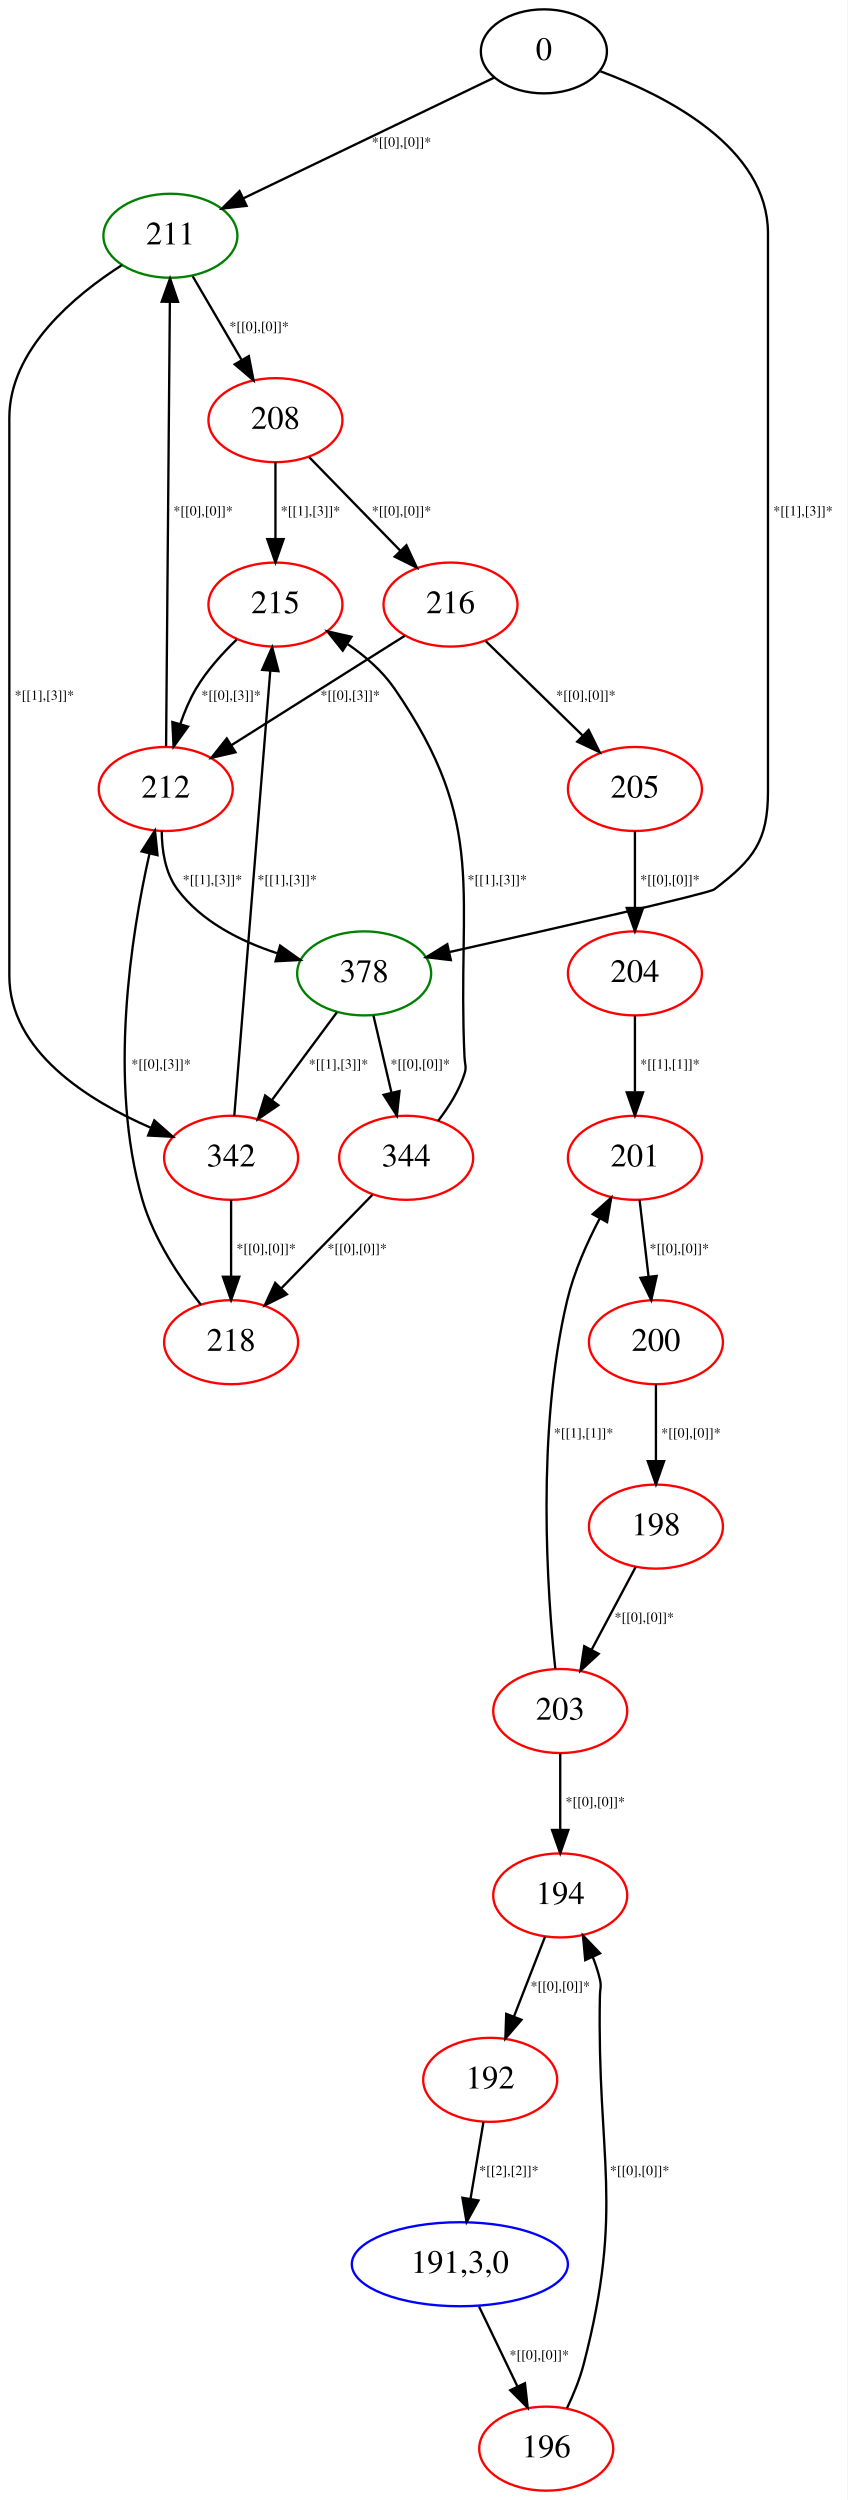
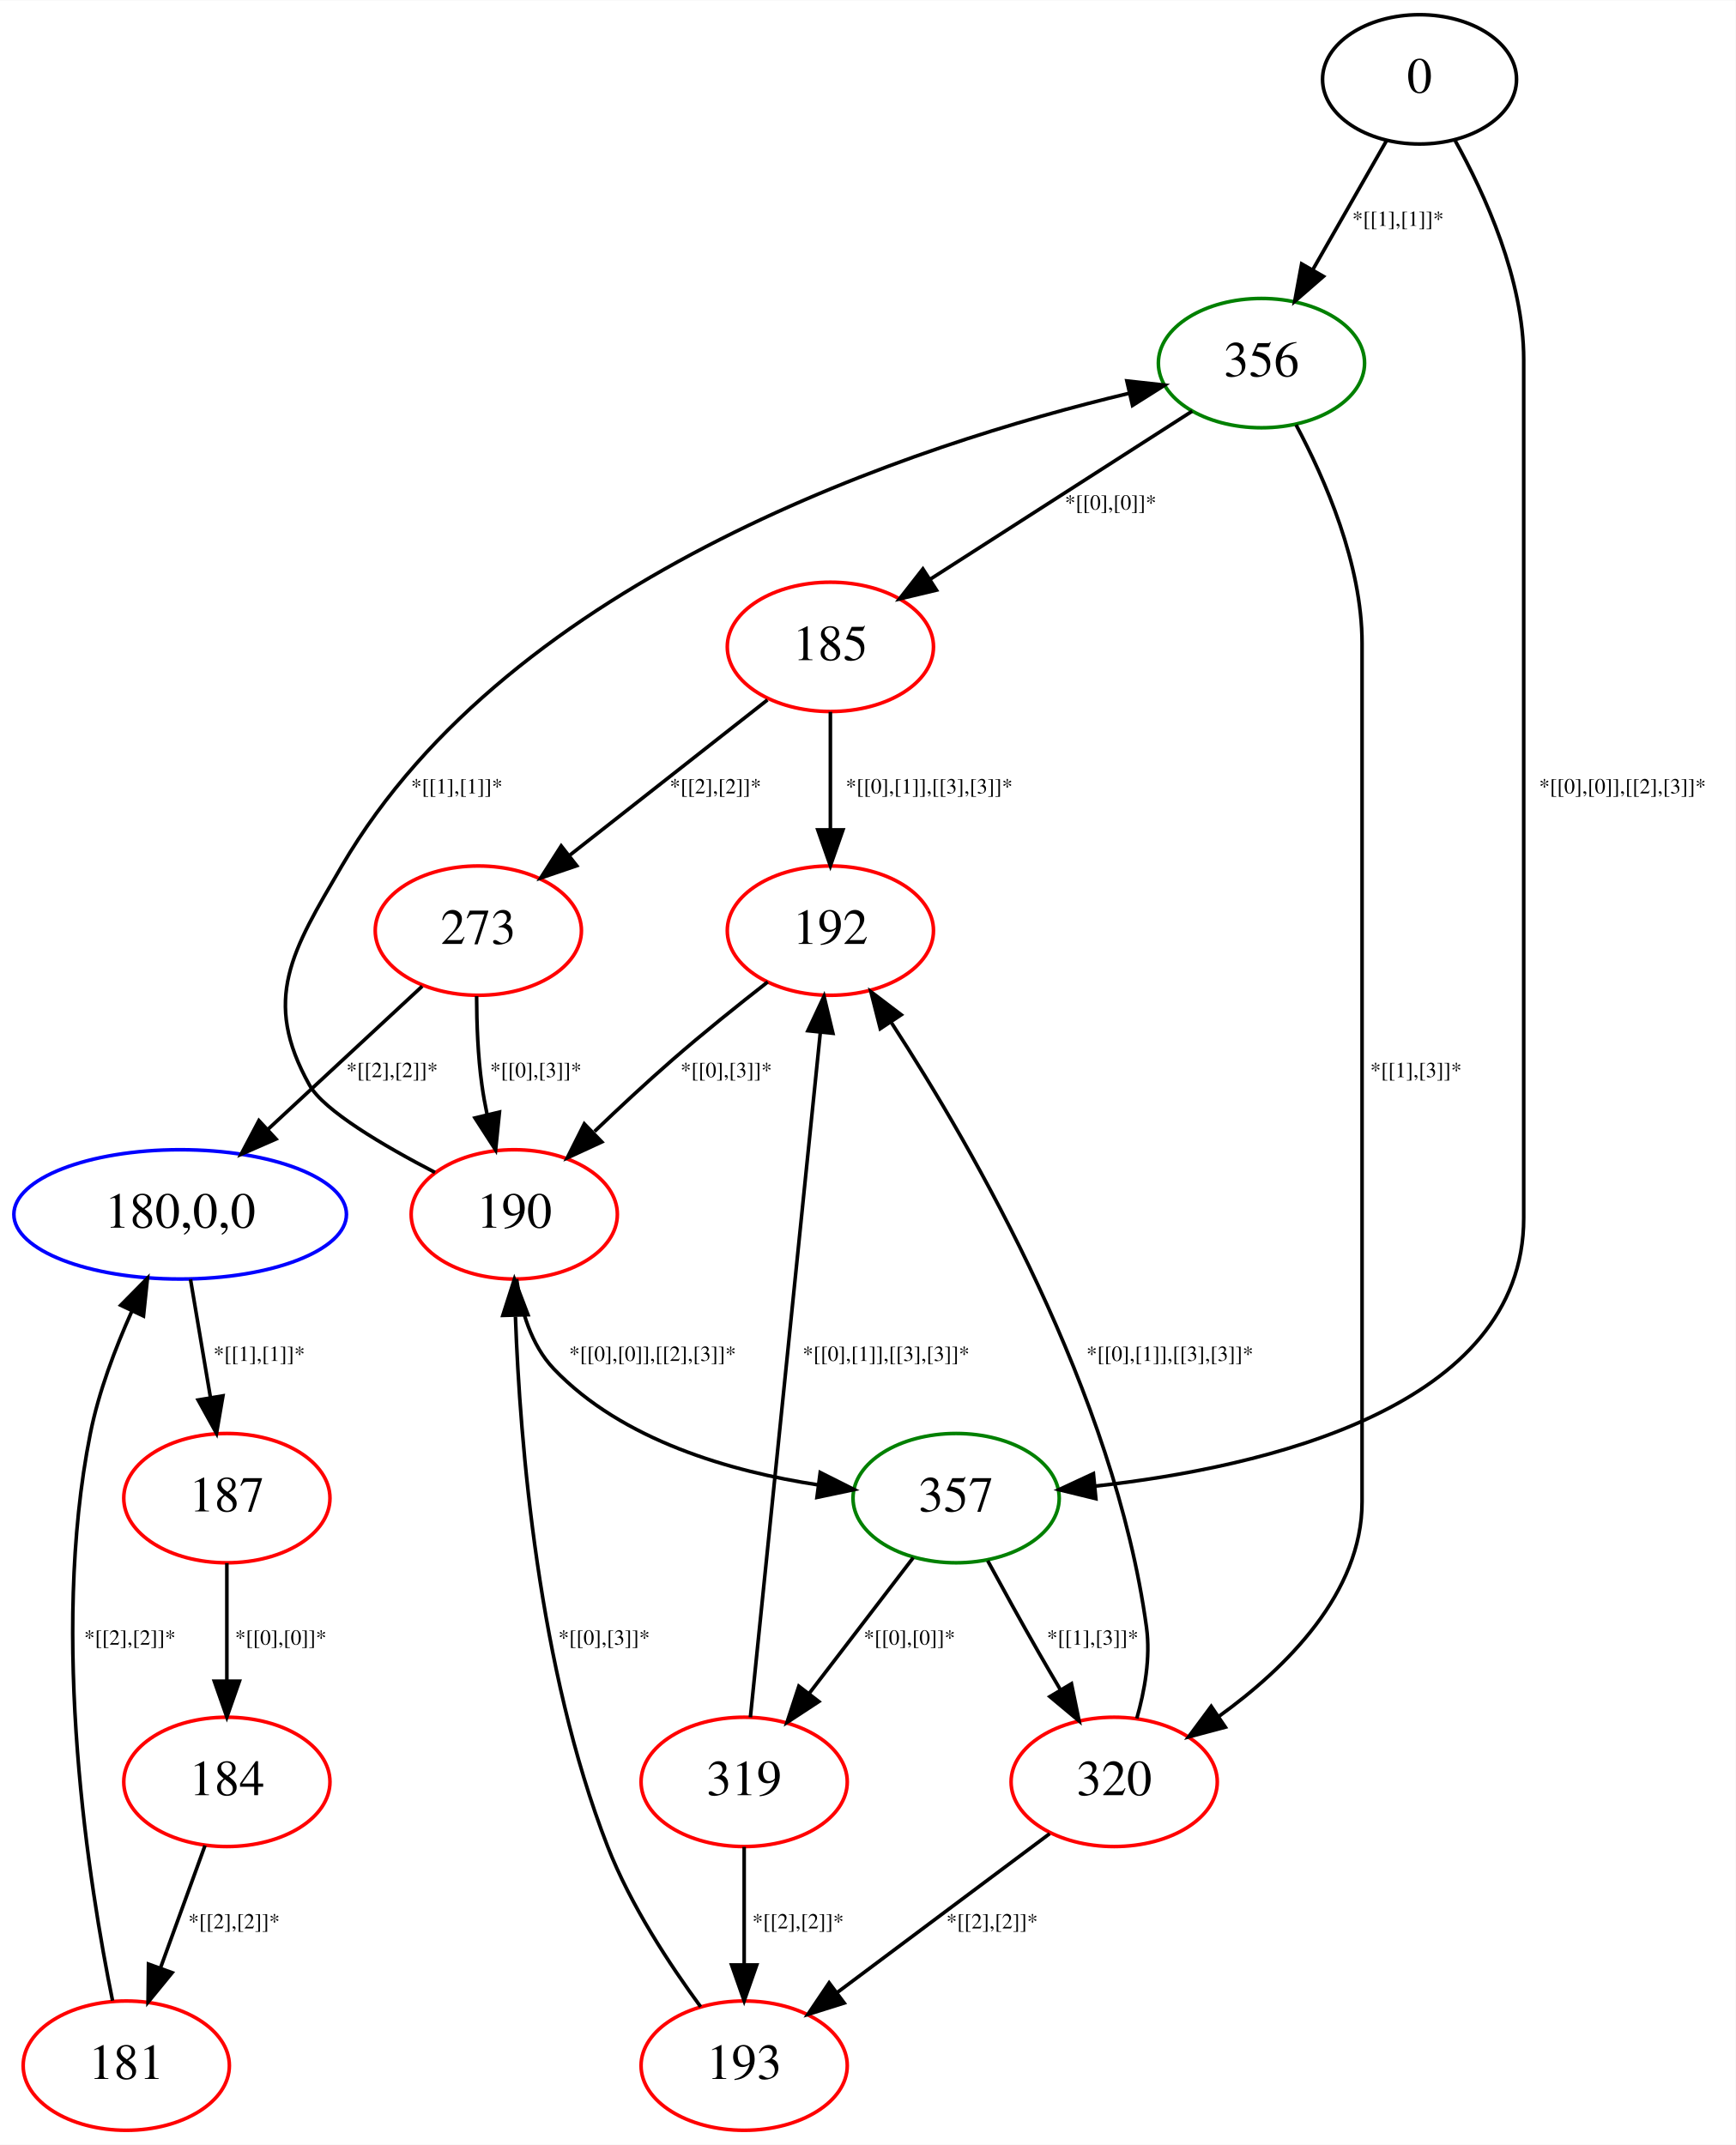
- <svg xmlns="http://www.w3.org/2000/svg" width="363pt" height="1071pt" viewBox="0.00 0.00 363.00 1071.00">
-   <g id="graph0" class="graph" transform="scale(1 1) rotate(0) translate(4 1067)">
-     <polygon fill="white" stroke="transparent" points="-4,4 -4,-1067 359,-1067 359,4 -4,4" />
+ <svg xmlns="http://www.w3.org/2000/svg" width="483pt" height="597pt" viewBox="0.00 0.00 483.15 597.00">
+   <g id="graph0" class="graph" transform="scale(1 1) rotate(0) translate(4 593)">
+     <polygon fill="white" stroke="transparent" points="-4,4 -4,-593 479.15,-593 479.15,4 -4,4" />
    <g id="node1" class="node">
-       <ellipse fill="none" stroke="black" cx="229" cy="-1045" rx="27" ry="18" />
-       <text text-anchor="middle" x="229" y="-1041.3" font-family="Times,serif" font-size="14.00">0</text>
+       <ellipse fill="none" stroke="black" cx="391.15" cy="-571" rx="27" ry="18" />
+       <text text-anchor="middle" x="391.15" y="-567.3" font-family="Times,serif" font-size="14.00">0</text>
    </g>
    <g id="node2" class="node">
-       <ellipse fill="none" stroke="green" cx="69" cy="-966" rx="28.7" ry="18" />
-       <text text-anchor="middle" x="69" y="-962.3" font-family="Times,serif" font-size="14.00">211</text>
+       <ellipse fill="none" stroke="green" cx="347.15" cy="-492" rx="28.7" ry="18" />
+       <text text-anchor="middle" x="347.15" y="-488.3" font-family="Times,serif" font-size="14.00">356</text>
    </g>
    <g id="edge1" class="edge">
-       <path fill="none" stroke="black" d="M207.75,-1033.77C180.25,-1020.54 132.1,-997.37 100.38,-982.1" />
-       <polygon fill="black" stroke="black" points="101.63,-978.82 91.11,-977.64 98.6,-985.13 101.63,-978.82" />
-       <text text-anchor="middle" x="168" y="-1004.2" font-family="Times,serif" font-size="6.00">*[[0],[0]]*</text>
+       <path fill="none" stroke="black" d="M382.03,-554.05C376.11,-543.69 368.27,-529.97 361.52,-518.16" />
+       <polygon fill="black" stroke="black" points="364.4,-516.14 356.4,-509.2 358.33,-519.62 364.4,-516.14" />
+       <text text-anchor="middle" x="385.15" y="-530.2" font-family="Times,serif" font-size="6.00">*[[1],[1]]*</text>
    </g>
    <g id="node3" class="node">
-       <ellipse fill="none" stroke="green" cx="152" cy="-650" rx="28.7" ry="18" />
-       <text text-anchor="middle" x="152" y="-646.3" font-family="Times,serif" font-size="14.00">378</text>
+       <ellipse fill="none" stroke="green" cx="262.15" cy="-176" rx="28.7" ry="18" />
+       <text text-anchor="middle" x="262.15" y="-172.3" font-family="Times,serif" font-size="14.00">357</text>
    </g>
    <g id="edge2" class="edge">
-       <path fill="none" stroke="black" d="M253.22,-1036.44C281.66,-1025.88 325,-1003.75 325,-967 325,-967 325,-967 325,-728 325,-706.72 318.95,-698.87 302,-686 299.7,-684.25 232.27,-668.94 188.61,-659.16" />
-       <polygon fill="black" stroke="black" points="189.14,-655.69 178.61,-656.92 187.61,-662.52 189.14,-655.69" />
-       <text text-anchor="middle" x="340" y="-846.2" font-family="Times,serif" font-size="6.00">*[[1],[3]]*</text>
+       <path fill="none" stroke="black" d="M400.96,-554.13C409.38,-539 420.15,-515.28 420.15,-493 420.15,-493 420.15,-493 420.15,-254 420.15,-201.09 347.67,-184.53 300.89,-179.35" />
+       <polygon fill="black" stroke="black" points="301.05,-175.85 290.76,-178.36 300.37,-182.82 301.05,-175.85" />
+       <text text-anchor="middle" x="447.65" y="-372.2" font-family="Times,serif" font-size="6.00">*[[0],[0]],[[2],[3]]*</text>
+     </g>
+     <g id="node8" class="node">
+       <ellipse fill="none" stroke="red" cx="227.15" cy="-413" rx="28.7" ry="18" />
+       <text text-anchor="middle" x="227.15" y="-409.3" font-family="Times,serif" font-size="14.00">185</text>
+     </g>
+     <g id="edge19" class="edge">
+       <path fill="none" stroke="black" d="M327.87,-478.63C308.18,-466 277.43,-446.27 255.09,-431.93" />
+       <polygon fill="black" stroke="black" points="256.68,-428.8 246.38,-426.34 252.9,-434.69 256.68,-428.8" />
+       <text text-anchor="middle" x="305.15" y="-451.2" font-family="Times,serif" font-size="6.00">*[[0],[0]]*</text>
    </g>
    <g id="node14" class="node">
-       <ellipse fill="none" stroke="red" cx="114" cy="-887" rx="28.7" ry="18" />
-       <text text-anchor="middle" x="114" y="-883.3" font-family="Times,serif" font-size="14.00">208</text>
+       <ellipse fill="none" stroke="red" cx="306.15" cy="-97" rx="28.7" ry="18" />
+       <text text-anchor="middle" x="306.15" y="-93.3" font-family="Times,serif" font-size="14.00">320</text>
+     </g>
+     <g id="edge20" class="edge">
+       <path fill="none" stroke="black" d="M356.78,-474.8C364.88,-459.62 375.15,-436.05 375.15,-414 375.15,-414 375.15,-414 375.15,-175 375.15,-149.63 354.11,-128.8 335.27,-115.23" />
+       <polygon fill="black" stroke="black" points="337.09,-112.24 326.85,-109.52 333.16,-118.03 337.09,-112.24" />
+       <text text-anchor="middle" x="390.15" y="-293.2" font-family="Times,serif" font-size="6.00">*[[1],[3]]*</text>
+     </g>
+     <g id="node13" class="node">
+       <ellipse fill="none" stroke="red" cx="203.15" cy="-97" rx="28.7" ry="18" />
+       <text text-anchor="middle" x="203.15" y="-93.3" font-family="Times,serif" font-size="14.00">319</text>
+     </g>
+     <g id="edge21" class="edge">
+       <path fill="none" stroke="black" d="M250.21,-159.42C241.89,-148.56 230.64,-133.89 221.23,-121.6" />
+       <polygon fill="black" stroke="black" points="223.93,-119.37 215.07,-113.56 218.37,-123.63 223.93,-119.37" />
+       <text text-anchor="middle" x="249.15" y="-135.2" font-family="Times,serif" font-size="6.00">*[[0],[0]]*</text>
+     </g>
+     <g id="edge22" class="edge">
+       <path fill="none" stroke="black" d="M270.95,-158.56C275.18,-150.77 280.35,-141.37 285.15,-133 287.06,-129.67 289.1,-126.18 291.13,-122.75" />
+       <polygon fill="black" stroke="black" points="294.26,-124.33 296.39,-113.95 288.26,-120.74 294.26,-124.33" />
+       <text text-anchor="middle" x="300.15" y="-135.2" font-family="Times,serif" font-size="6.00">*[[1],[3]]*</text>
+     </g>
+     <g id="node4" class="node">
+       <ellipse fill="none" stroke="blue" cx="46.15" cy="-255" rx="46.29" ry="18" />
+       <text text-anchor="middle" x="46.15" y="-251.3" font-family="Times,serif" font-size="14.00">180,0,0</text>
+     </g>
+     <g id="node5" class="node">
+       <ellipse fill="none" stroke="red" cx="59.15" cy="-176" rx="28.7" ry="18" />
+       <text text-anchor="middle" x="59.15" y="-172.3" font-family="Times,serif" font-size="14.00">187</text>
+     </g>
+     <g id="edge3" class="edge">
+       <path fill="none" stroke="black" d="M49.03,-236.91C50.66,-227.24 52.74,-214.93 54.59,-203.98" />
+       <polygon fill="black" stroke="black" points="58.06,-204.48 56.27,-194.04 51.15,-203.32 58.06,-204.48" />
+       <text text-anchor="middle" x="68.15" y="-214.2" font-family="Times,serif" font-size="6.00">*[[1],[1]]*</text>
+     </g>
+     <g id="node7" class="node">
+       <ellipse fill="none" stroke="red" cx="59.15" cy="-97" rx="28.7" ry="18" />
+       <text text-anchor="middle" x="59.15" y="-93.3" font-family="Times,serif" font-size="14.00">184</text>
+     </g>
+     <g id="edge8" class="edge">
+       <path fill="none" stroke="black" d="M59.15,-157.91C59.15,-148.34 59.15,-136.18 59.15,-125.32" />
+       <polygon fill="black" stroke="black" points="62.65,-125.04 59.15,-115.04 55.65,-125.04 62.65,-125.04" />
+       <text text-anchor="middle" x="74.15" y="-135.2" font-family="Times,serif" font-size="6.00">*[[0],[0]]*</text>
+     </g>
+     <g id="node6" class="node">
+       <ellipse fill="none" stroke="red" cx="31.15" cy="-18" rx="28.7" ry="18" />
+       <text text-anchor="middle" x="31.15" y="-14.3" font-family="Times,serif" font-size="14.00">181</text>
+     </g>
+     <g id="edge4" class="edge">
+       <path fill="none" stroke="black" d="M27.33,-36.09C20.92,-67.64 9.75,-137 21.15,-194 23.46,-205.57 28.06,-217.7 32.68,-228" />
+       <polygon fill="black" stroke="black" points="29.61,-229.7 37.05,-237.24 35.94,-226.71 29.61,-229.7" />
+       <text text-anchor="middle" x="32.15" y="-135.2" font-family="Times,serif" font-size="6.00">*[[2],[2]]*</text>
+     </g>
+     <g id="edge5" class="edge">
+       <path fill="none" stroke="black" d="M53.07,-79.29C49.44,-69.3 44.74,-56.4 40.63,-45.09" />
+       <polygon fill="black" stroke="black" points="43.92,-43.88 37.21,-35.68 37.34,-46.27 43.92,-43.88" />
+       <text text-anchor="middle" x="61.15" y="-56.2" font-family="Times,serif" font-size="6.00">*[[2],[2]]*</text>
+     </g>
+     <g id="node9" class="node">
+       <ellipse fill="none" stroke="red" cx="227.15" cy="-334" rx="28.7" ry="18" />
+       <text text-anchor="middle" x="227.15" y="-330.3" font-family="Times,serif" font-size="14.00">192</text>
+     </g>
+     <g id="edge6" class="edge">
+       <path fill="none" stroke="black" d="M227.15,-394.91C227.15,-385.34 227.15,-373.18 227.15,-362.32" />
+       <polygon fill="black" stroke="black" points="230.65,-362.04 227.15,-352.04 223.65,-362.04 230.65,-362.04" />
+       <text text-anchor="middle" x="254.65" y="-372.2" font-family="Times,serif" font-size="6.00">*[[0],[1]],[[3],[3]]*</text>
+     </g>
+     <g id="node10" class="node">
+       <ellipse fill="none" stroke="red" cx="129.15" cy="-334" rx="28.7" ry="18" />
+       <text text-anchor="middle" x="129.15" y="-330.3" font-family="Times,serif" font-size="14.00">273</text>
+     </g>
+     <g id="edge7" class="edge">
+       <path fill="none" stroke="black" d="M209.63,-398.23C194.3,-386.19 171.84,-368.54 154.54,-354.95" />
+       <polygon fill="black" stroke="black" points="156.54,-352.07 146.51,-348.65 152.22,-357.58 156.54,-352.07" />
+       <text text-anchor="middle" x="195.15" y="-372.2" font-family="Times,serif" font-size="6.00">*[[2],[2]]*</text>
+     </g>
+     <g id="node11" class="node">
+       <ellipse fill="none" stroke="red" cx="139.15" cy="-255" rx="28.7" ry="18" />
+       <text text-anchor="middle" x="139.15" y="-251.3" font-family="Times,serif" font-size="14.00">190</text>
+     </g>
+     <g id="edge11" class="edge">
+       <path fill="none" stroke="black" d="M209.72,-319.72C201.51,-313.32 191.68,-305.44 183.15,-298 175.94,-291.72 168.32,-284.62 161.49,-278.08" />
+       <polygon fill="black" stroke="black" points="163.52,-275.17 153.9,-270.73 158.65,-280.2 163.52,-275.17" />
+       <text text-anchor="middle" x="198.15" y="-293.2" font-family="Times,serif" font-size="6.00">*[[0],[3]]*</text>
+     </g>
+     <g id="edge13" class="edge">
+       <path fill="none" stroke="black" d="M113.53,-318.52C101.41,-307.27 84.38,-291.47 70.47,-278.57" />
+       <polygon fill="black" stroke="black" points="72.83,-275.98 63.12,-271.74 68.07,-281.11 72.83,-275.98" />
+       <text text-anchor="middle" x="105.15" y="-293.2" font-family="Times,serif" font-size="6.00">*[[2],[2]]*</text>
+     </g>
+     <g id="edge14" class="edge">
+       <path fill="none" stroke="black" d="M128.67,-315.76C128.69,-308.14 129.02,-299.09 130.15,-291 130.52,-288.3 131.03,-285.5 131.61,-282.72" />
+       <polygon fill="black" stroke="black" points="135.03,-283.48 133.96,-272.93 128.22,-281.84 135.03,-283.48" />
+       <text text-anchor="middle" x="145.15" y="-293.2" font-family="Times,serif" font-size="6.00">*[[0],[3]]*</text>
+     </g>
+     <g id="edge9" class="edge">
+       <path fill="none" stroke="black" d="M117.09,-266.68C102.79,-274.1 86.11,-283.91 82.15,-291 68.77,-314.92 77.32,-328.34 91.15,-352 138.44,-432.95 251.47,-469.55 310.24,-483.58" />
+       <polygon fill="black" stroke="black" points="309.68,-487.04 320.21,-485.87 311.25,-480.22 309.68,-487.04" />
+       <text text-anchor="middle" x="123.15" y="-372.2" font-family="Times,serif" font-size="6.00">*[[1],[1]]*</text>
+     </g>
+     <g id="edge10" class="edge">
+       <path fill="none" stroke="black" d="M139.81,-236.99C141,-228.5 143.8,-218.65 150.15,-212 169.22,-192.01 199.52,-183.38 223.8,-179.68" />
+       <polygon fill="black" stroke="black" points="224.32,-183.14 233.78,-178.38 223.41,-176.2 224.32,-183.14" />
+       <text text-anchor="middle" x="177.65" y="-214.2" font-family="Times,serif" font-size="6.00">*[[0],[0]],[[2],[3]]*</text>
+     </g>
+     <g id="node12" class="node">
+       <ellipse fill="none" stroke="red" cx="203.15" cy="-18" rx="28.7" ry="18" />
+       <text text-anchor="middle" x="203.15" y="-14.3" font-family="Times,serif" font-size="14.00">193</text>
+     </g>
+     <g id="edge12" class="edge">
+       <path fill="none" stroke="black" d="M191.03,-34.39C182.5,-46.01 171.5,-62.69 165.15,-79 145.83,-128.58 140.75,-191.21 139.48,-226.51" />
+       <polygon fill="black" stroke="black" points="135.97,-226.87 139.19,-236.96 142.97,-227.06 135.97,-226.87" />
+       <text text-anchor="middle" x="164.15" y="-135.2" font-family="Times,serif" font-size="6.00">*[[0],[3]]*</text>
+     </g>
+     <g id="edge15" class="edge">
+       <path fill="none" stroke="black" d="M204.88,-114.99C208.99,-155.2 219.33,-256.48 224.34,-305.54" />
+       <polygon fill="black" stroke="black" points="220.88,-306.13 225.38,-315.72 227.85,-305.42 220.88,-306.13" />
+       <text text-anchor="middle" x="242.65" y="-214.2" font-family="Times,serif" font-size="6.00">*[[0],[1]],[[3],[3]]*</text>
    </g>
    <g id="edge16" class="edge">
-       <path fill="none" stroke="black" d="M78.54,-948.67C84.61,-938.29 92.58,-924.65 99.43,-912.93" />
-       <polygon fill="black" stroke="black" points="102.6,-914.44 104.62,-904.04 96.56,-910.91 102.6,-914.44" />
-       <text text-anchor="middle" x="107" y="-925.2" font-family="Times,serif" font-size="6.00">*[[0],[0]]*</text>
-     </g>
-     <g id="node17" class="node">
-       <ellipse fill="none" stroke="red" cx="95" cy="-571" rx="28.7" ry="18" />
-       <text text-anchor="middle" x="95" y="-567.3" font-family="Times,serif" font-size="14.00">342</text>
+       <path fill="none" stroke="black" d="M203.15,-78.91C203.15,-69.34 203.15,-57.18 203.15,-46.32" />
+       <polygon fill="black" stroke="black" points="206.65,-46.04 203.15,-36.04 199.65,-46.04 206.65,-46.04" />
+       <text text-anchor="middle" x="218.15" y="-56.2" font-family="Times,serif" font-size="6.00">*[[2],[2]]*</text>
    </g>
    <g id="edge17" class="edge">
-       <path fill="none" stroke="black" d="M48.3,-953.48C27.97,-940.47 0,-917.26 0,-888 0,-888 0,-888 0,-649 0,-616.72 33.52,-595.62 60.74,-583.8" />
-       <polygon fill="black" stroke="black" points="62.1,-587.03 70.04,-580.01 59.46,-580.55 62.1,-587.03" />
-       <text text-anchor="middle" x="15" y="-767.2" font-family="Times,serif" font-size="6.00">*[[1],[3]]*</text>
-     </g>
-     <g id="edge28" class="edge">
-       <path fill="none" stroke="black" d="M140.34,-633.33C135.85,-627.29 130.68,-620.33 126,-614 121.65,-608.13 116.97,-601.79 112.59,-595.86" />
-       <polygon fill="black" stroke="black" points="115.23,-593.53 106.47,-587.57 109.59,-597.69 115.23,-593.53" />
-       <text text-anchor="middle" x="141" y="-609.2" font-family="Times,serif" font-size="6.00">*[[1],[3]]*</text>
-     </g>
-     <g id="node20" class="node">
-       <ellipse fill="none" stroke="red" cx="170" cy="-571" rx="28.7" ry="18" />
-       <text text-anchor="middle" x="170" y="-567.3" font-family="Times,serif" font-size="14.00">344</text>
-     </g>
-     <g id="edge29" class="edge">
-       <path fill="none" stroke="black" d="M155.99,-631.91C158.26,-622.24 161.13,-609.93 163.69,-598.98" />
-       <polygon fill="black" stroke="black" points="167.15,-599.58 166.02,-589.04 160.33,-597.98 167.15,-599.58" />
-       <text text-anchor="middle" x="176" y="-609.2" font-family="Times,serif" font-size="6.00">*[[0],[0]]*</text>
-     </g>
-     <g id="node4" class="node">
-       <ellipse fill="none" stroke="blue" cx="193" cy="-97" rx="46.29" ry="18" />
-       <text text-anchor="middle" x="193" y="-93.3" font-family="Times,serif" font-size="14.00">191,3,0</text>
-     </g>
-     <g id="node5" class="node">
-       <ellipse fill="none" stroke="red" cx="230" cy="-18" rx="28.7" ry="18" />
-       <text text-anchor="middle" x="230" y="-14.3" font-family="Times,serif" font-size="14.00">196</text>
-     </g>
-     <g id="edge3" class="edge">
-       <path fill="none" stroke="black" d="M201.21,-78.91C206.02,-68.9 212.19,-56.07 217.58,-44.85" />
-       <polygon fill="black" stroke="black" points="220.89,-46.04 222.07,-35.51 214.58,-43.01 220.89,-46.04" />
-       <text text-anchor="middle" x="227" y="-56.2" font-family="Times,serif" font-size="6.00">*[[0],[0]]*</text>
-     </g>
-     <g id="node7" class="node">
-       <ellipse fill="none" stroke="red" cx="236" cy="-255" rx="28.7" ry="18" />
-       <text text-anchor="middle" x="236" y="-251.3" font-family="Times,serif" font-size="14.00">194</text>
-     </g>
-     <g id="edge6" class="edge">
-       <path fill="none" stroke="black" d="M238.88,-35.3C241.62,-41.05 244.35,-47.66 246,-54 263.68,-122.03 251.68,-141.72 253,-212 253.06,-215.11 253.7,-215.97 253,-219 252.26,-222.23 251.18,-225.5 249.91,-228.68" />
-       <polygon fill="black" stroke="black" points="246.71,-227.28 245.74,-237.83 253.07,-230.19 246.71,-227.28" />
-       <text text-anchor="middle" x="270" y="-135.2" font-family="Times,serif" font-size="6.00">*[[0],[0]]*</text>
-     </g>
-     <g id="node6" class="node">
-       <ellipse fill="none" stroke="red" cx="206" cy="-176" rx="28.7" ry="18" />
-       <text text-anchor="middle" x="206" y="-172.3" font-family="Times,serif" font-size="14.00">192</text>
-     </g>
-     <g id="edge4" class="edge">
-       <path fill="none" stroke="black" d="M203.11,-157.91C201.48,-148.24 199.4,-135.93 197.56,-124.98" />
-       <polygon fill="black" stroke="black" points="200.99,-124.32 195.88,-115.04 194.09,-125.48 200.99,-124.32" />
-       <text text-anchor="middle" x="214" y="-135.2" font-family="Times,serif" font-size="6.00">*[[2],[2]]*</text>
-     </g>
-     <g id="edge5" class="edge">
-       <path fill="none" stroke="black" d="M229.49,-237.29C225.6,-227.3 220.57,-214.4 216.16,-203.09" />
-       <polygon fill="black" stroke="black" points="219.39,-201.72 212.5,-193.68 212.87,-204.26 219.39,-201.72" />
-       <text text-anchor="middle" x="236" y="-214.2" font-family="Times,serif" font-size="6.00">*[[0],[0]]*</text>
-     </g>
-     <g id="node8" class="node">
-       <ellipse fill="none" stroke="red" cx="277" cy="-413" rx="28.7" ry="18" />
-       <text text-anchor="middle" x="277" y="-409.3" font-family="Times,serif" font-size="14.00">198</text>
-     </g>
-     <g id="node9" class="node">
-       <ellipse fill="none" stroke="red" cx="236" cy="-334" rx="28.7" ry="18" />
-       <text text-anchor="middle" x="236" y="-330.3" font-family="Times,serif" font-size="14.00">203</text>
-     </g>
-     <g id="edge7" class="edge">
-       <path fill="none" stroke="black" d="M268.3,-395.67C262.81,-385.36 255.61,-371.83 249.4,-360.17" />
-       <polygon fill="black" stroke="black" points="252.47,-358.49 244.68,-351.31 246.29,-361.78 252.47,-358.49" />
-       <text text-anchor="middle" x="272" y="-372.2" font-family="Times,serif" font-size="6.00">*[[0],[0]]*</text>
-     </g>
-     <g id="edge10" class="edge">
-       <path fill="none" stroke="black" d="M236,-315.91C236,-306.34 236,-294.18 236,-283.32" />
-       <polygon fill="black" stroke="black" points="239.5,-283.04 236,-273.04 232.5,-283.04 239.5,-283.04" />
-       <text text-anchor="middle" x="251" y="-293.2" font-family="Times,serif" font-size="6.00">*[[0],[0]]*</text>
-     </g>
-     <g id="node11" class="node">
-       <ellipse fill="none" stroke="red" cx="268" cy="-571" rx="28.7" ry="18" />
-       <text text-anchor="middle" x="268" y="-567.3" font-family="Times,serif" font-size="14.00">201</text>
-     </g>
-     <g id="edge11" class="edge">
-       <path fill="none" stroke="black" d="M233.88,-352.2C230.51,-383.91 225.56,-453.54 239,-510 241.87,-522.06 247.42,-534.54 252.91,-544.98" />
-       <polygon fill="black" stroke="black" points="249.94,-546.85 257.84,-553.91 256.07,-543.47 249.94,-546.85" />
-       <text text-anchor="middle" x="246" y="-451.2" font-family="Times,serif" font-size="6.00">*[[1],[1]]*</text>
-     </g>
-     <g id="node10" class="node">
-       <ellipse fill="none" stroke="red" cx="277" cy="-492" rx="28.7" ry="18" />
-       <text text-anchor="middle" x="277" y="-488.3" font-family="Times,serif" font-size="14.00">200</text>
-     </g>
-     <g id="edge8" class="edge">
-       <path fill="none" stroke="black" d="M277,-473.91C277,-464.34 277,-452.18 277,-441.32" />
-       <polygon fill="black" stroke="black" points="280.5,-441.04 277,-431.04 273.5,-441.04 280.5,-441.04" />
-       <text text-anchor="middle" x="292" y="-451.2" font-family="Times,serif" font-size="6.00">*[[0],[0]]*</text>
-     </g>
-     <g id="edge9" class="edge">
-       <path fill="none" stroke="black" d="M270,-552.91C271.13,-543.24 272.57,-530.93 273.85,-519.98" />
-       <polygon fill="black" stroke="black" points="277.32,-520.38 275.01,-510.04 270.37,-519.57 277.32,-520.38" />
-       <text text-anchor="middle" x="287" y="-530.2" font-family="Times,serif" font-size="6.00">*[[0],[0]]*</text>
-     </g>
-     <g id="node12" class="node">
-       <ellipse fill="none" stroke="red" cx="268" cy="-650" rx="28.7" ry="18" />
-       <text text-anchor="middle" x="268" y="-646.3" font-family="Times,serif" font-size="14.00">204</text>
-     </g>
-     <g id="edge12" class="edge">
-       <path fill="none" stroke="black" d="M268,-631.91C268,-622.34 268,-610.18 268,-599.32" />
-       <polygon fill="black" stroke="black" points="271.5,-599.04 268,-589.04 264.5,-599.04 271.5,-599.04" />
-       <text text-anchor="middle" x="283" y="-609.2" font-family="Times,serif" font-size="6.00">*[[1],[1]]*</text>
-     </g>
-     <g id="node13" class="node">
-       <ellipse fill="none" stroke="red" cx="268" cy="-729" rx="28.7" ry="18" />
-       <text text-anchor="middle" x="268" y="-725.3" font-family="Times,serif" font-size="14.00">205</text>
-     </g>
-     <g id="edge13" class="edge">
-       <path fill="none" stroke="black" d="M268,-710.91C268,-701.34 268,-689.18 268,-678.32" />
-       <polygon fill="black" stroke="black" points="271.5,-678.04 268,-668.04 264.5,-678.04 271.5,-678.04" />
-       <text text-anchor="middle" x="283" y="-688.2" font-family="Times,serif" font-size="6.00">*[[0],[0]]*</text>
-     </g>
-     <g id="node15" class="node">
-       <ellipse fill="none" stroke="red" cx="114" cy="-808" rx="28.7" ry="18" />
-       <text text-anchor="middle" x="114" y="-804.3" font-family="Times,serif" font-size="14.00">215</text>
-     </g>
-     <g id="edge14" class="edge">
-       <path fill="none" stroke="black" d="M114,-868.91C114,-859.34 114,-847.18 114,-836.32" />
-       <polygon fill="black" stroke="black" points="117.5,-836.04 114,-826.04 110.5,-836.04 117.5,-836.04" />
-       <text text-anchor="middle" x="129" y="-846.2" font-family="Times,serif" font-size="6.00">*[[1],[3]]*</text>
-     </g>
-     <g id="node16" class="node">
-       <ellipse fill="none" stroke="red" cx="189" cy="-808" rx="28.7" ry="18" />
-       <text text-anchor="middle" x="189" y="-804.3" font-family="Times,serif" font-size="14.00">216</text>
-     </g>
-     <g id="edge15" class="edge">
-       <path fill="none" stroke="black" d="M128.46,-871.15C139.56,-859.76 155.06,-843.84 167.6,-830.97" />
-       <polygon fill="black" stroke="black" points="170.11,-833.41 174.58,-823.8 165.1,-828.52 170.11,-833.41" />
-       <text text-anchor="middle" x="168" y="-846.2" font-family="Times,serif" font-size="6.00">*[[0],[0]]*</text>
-     </g>
-     <g id="node18" class="node">
-       <ellipse fill="none" stroke="red" cx="67" cy="-729" rx="28.7" ry="18" />
-       <text text-anchor="middle" x="67" y="-725.3" font-family="Times,serif" font-size="14.00">212</text>
-     </g>
-     <g id="edge20" class="edge">
-       <path fill="none" stroke="black" d="M97.38,-792.99C91.2,-787.05 84.58,-779.72 80,-772 77.25,-767.36 75.02,-762.08 73.25,-756.87" />
-       <polygon fill="black" stroke="black" points="76.55,-755.71 70.36,-747.11 69.84,-757.69 76.55,-755.71" />
-       <text text-anchor="middle" x="95" y="-767.2" font-family="Times,serif" font-size="6.00">*[[0],[3]]*</text>
-     </g>
-     <g id="edge21" class="edge">
-       <path fill="none" stroke="black" d="M204.07,-792.36C210.52,-786.1 218.13,-778.69 225,-772 231.66,-765.51 238.9,-758.45 245.5,-752" />
-       <polygon fill="black" stroke="black" points="248.18,-754.27 252.88,-744.78 243.29,-749.27 248.18,-754.27" />
-       <text text-anchor="middle" x="247" y="-767.2" font-family="Times,serif" font-size="6.00">*[[0],[0]]*</text>
-     </g>
-     <g id="edge22" class="edge">
-       <path fill="none" stroke="black" d="M169.4,-794.63C149.3,-781.94 117.85,-762.09 95.1,-747.74" />
-       <polygon fill="black" stroke="black" points="96.88,-744.72 86.55,-742.34 93.14,-750.64 96.88,-744.72" />
-       <text text-anchor="middle" x="146" y="-767.2" font-family="Times,serif" font-size="6.00">*[[0],[3]]*</text>
-     </g>
-     <g id="edge24" class="edge">
-       <path fill="none" stroke="black" d="M96.37,-588.99C99.62,-629.2 107.81,-730.48 111.78,-779.54" />
-       <polygon fill="black" stroke="black" points="108.31,-780.03 112.6,-789.72 115.29,-779.47 108.31,-780.03" />
-       <text text-anchor="middle" x="119" y="-688.2" font-family="Times,serif" font-size="6.00">*[[1],[3]]*</text>
-     </g>
-     <g id="node19" class="node">
-       <ellipse fill="none" stroke="red" cx="95" cy="-492" rx="28.7" ry="18" />
-       <text text-anchor="middle" x="95" y="-488.3" font-family="Times,serif" font-size="14.00">218</text>
-     </g>
-     <g id="edge25" class="edge">
-       <path fill="none" stroke="black" d="M95,-552.91C95,-543.34 95,-531.18 95,-520.32" />
-       <polygon fill="black" stroke="black" points="98.5,-520.04 95,-510.04 91.5,-520.04 98.5,-520.04" />
-       <text text-anchor="middle" x="110" y="-530.2" font-family="Times,serif" font-size="6.00">*[[0],[0]]*</text>
+       <path fill="none" stroke="black" d="M312.44,-114.66C314.63,-122.33 316.29,-131.58 315.15,-140 306.29,-204.98 267.17,-272.95 244.18,-308.31" />
+       <polygon fill="black" stroke="black" points="241.04,-306.71 238.43,-316.98 246.87,-310.57 241.04,-306.71" />
+       <text text-anchor="middle" x="321.65" y="-214.2" font-family="Times,serif" font-size="6.00">*[[0],[1]],[[3],[3]]*</text>
    </g>
    <g id="edge18" class="edge">
-       <path fill="none" stroke="black" d="M67.15,-747.31C67.49,-787.73 68.35,-888.65 68.77,-937.56" />
-       <polygon fill="black" stroke="black" points="65.27,-937.75 68.85,-947.72 72.27,-937.69 65.27,-937.75" />
-       <text text-anchor="middle" x="83" y="-846.2" font-family="Times,serif" font-size="6.00">*[[0],[0]]*</text>
-     </g>
-     <g id="edge19" class="edge">
-       <path fill="none" stroke="black" d="M65.29,-711.03C65.32,-702.75 66.75,-693.08 72,-686 82.23,-672.22 99.05,-663.78 114.64,-658.66" />
-       <polygon fill="black" stroke="black" points="116,-661.91 124.62,-655.75 114.04,-655.19 116,-661.91" />
-       <text text-anchor="middle" x="87" y="-688.2" font-family="Times,serif" font-size="6.00">*[[1],[3]]*</text>
-     </g>
-     <g id="edge23" class="edge">
-       <path fill="none" stroke="black" d="M82.01,-508.09C73.04,-519.56 61.88,-536.18 57,-553 42.25,-603.86 52.17,-666.42 60.04,-701.29" />
-       <polygon fill="black" stroke="black" points="56.67,-702.26 62.39,-711.18 63.48,-700.64 56.67,-702.26" />
-       <text text-anchor="middle" x="65" y="-609.2" font-family="Times,serif" font-size="6.00">*[[0],[3]]*</text>
-     </g>
-     <g id="edge26" class="edge">
-       <path fill="none" stroke="black" d="M183.73,-586.88C188.23,-592.72 192.68,-599.75 195,-607 195.95,-609.96 195.14,-610.89 195,-614 191.7,-685.4 205.51,-713.11 165,-772 159.84,-779.5 152.5,-785.88 144.99,-791.04" />
-       <polygon fill="black" stroke="black" points="142.83,-788.27 136.22,-796.55 146.55,-794.2 142.83,-788.27" />
-       <text text-anchor="middle" x="209" y="-688.2" font-family="Times,serif" font-size="6.00">*[[1],[3]]*</text>
-     </g>
-     <g id="edge27" class="edge">
-       <path fill="none" stroke="black" d="M155.54,-555.15C144.44,-543.76 128.94,-527.84 116.4,-514.97" />
-       <polygon fill="black" stroke="black" points="118.9,-512.52 109.42,-507.8 113.89,-517.41 118.9,-512.52" />
-       <text text-anchor="middle" x="149" y="-530.2" font-family="Times,serif" font-size="6.00">*[[0],[0]]*</text>
+       <path fill="none" stroke="black" d="M288.2,-82.59C271.81,-70.33 247.38,-52.07 228.9,-38.25" />
+       <polygon fill="black" stroke="black" points="230.99,-35.44 220.88,-32.26 226.8,-41.05 230.99,-35.44" />
+       <text text-anchor="middle" x="272.15" y="-56.2" font-family="Times,serif" font-size="6.00">*[[2],[2]]*</text>
    </g>
  </g>
</svg>
